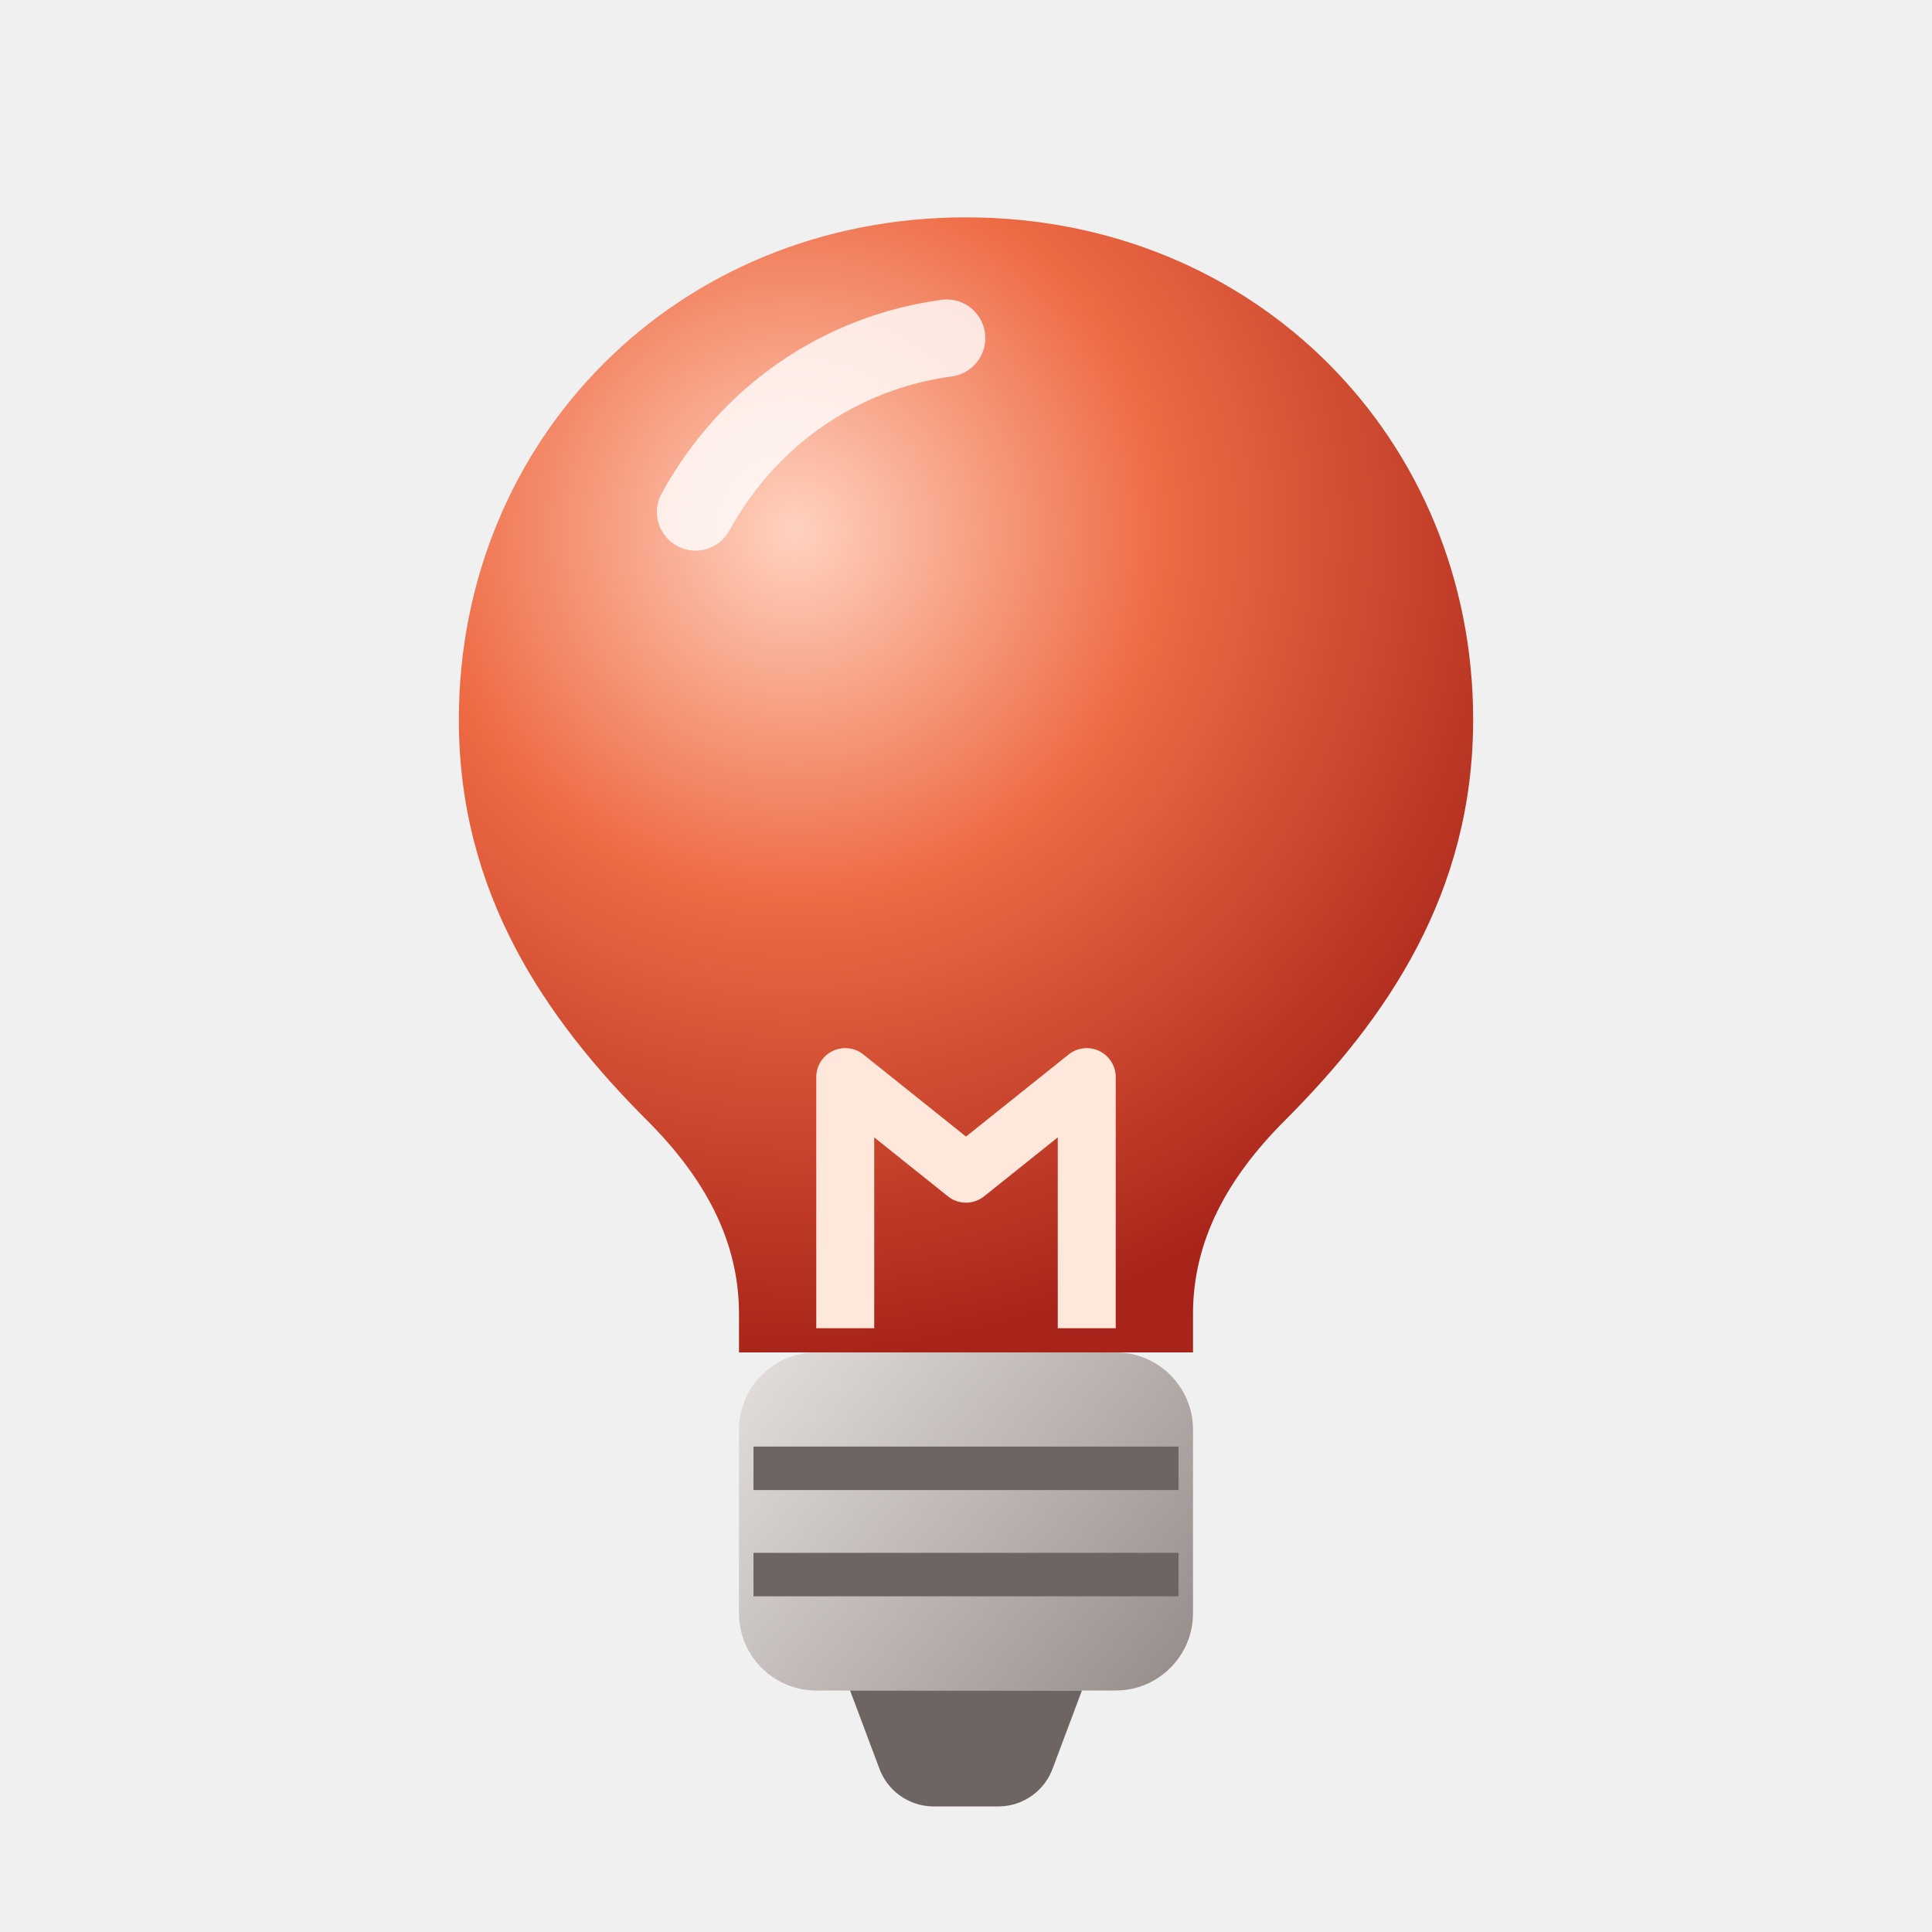
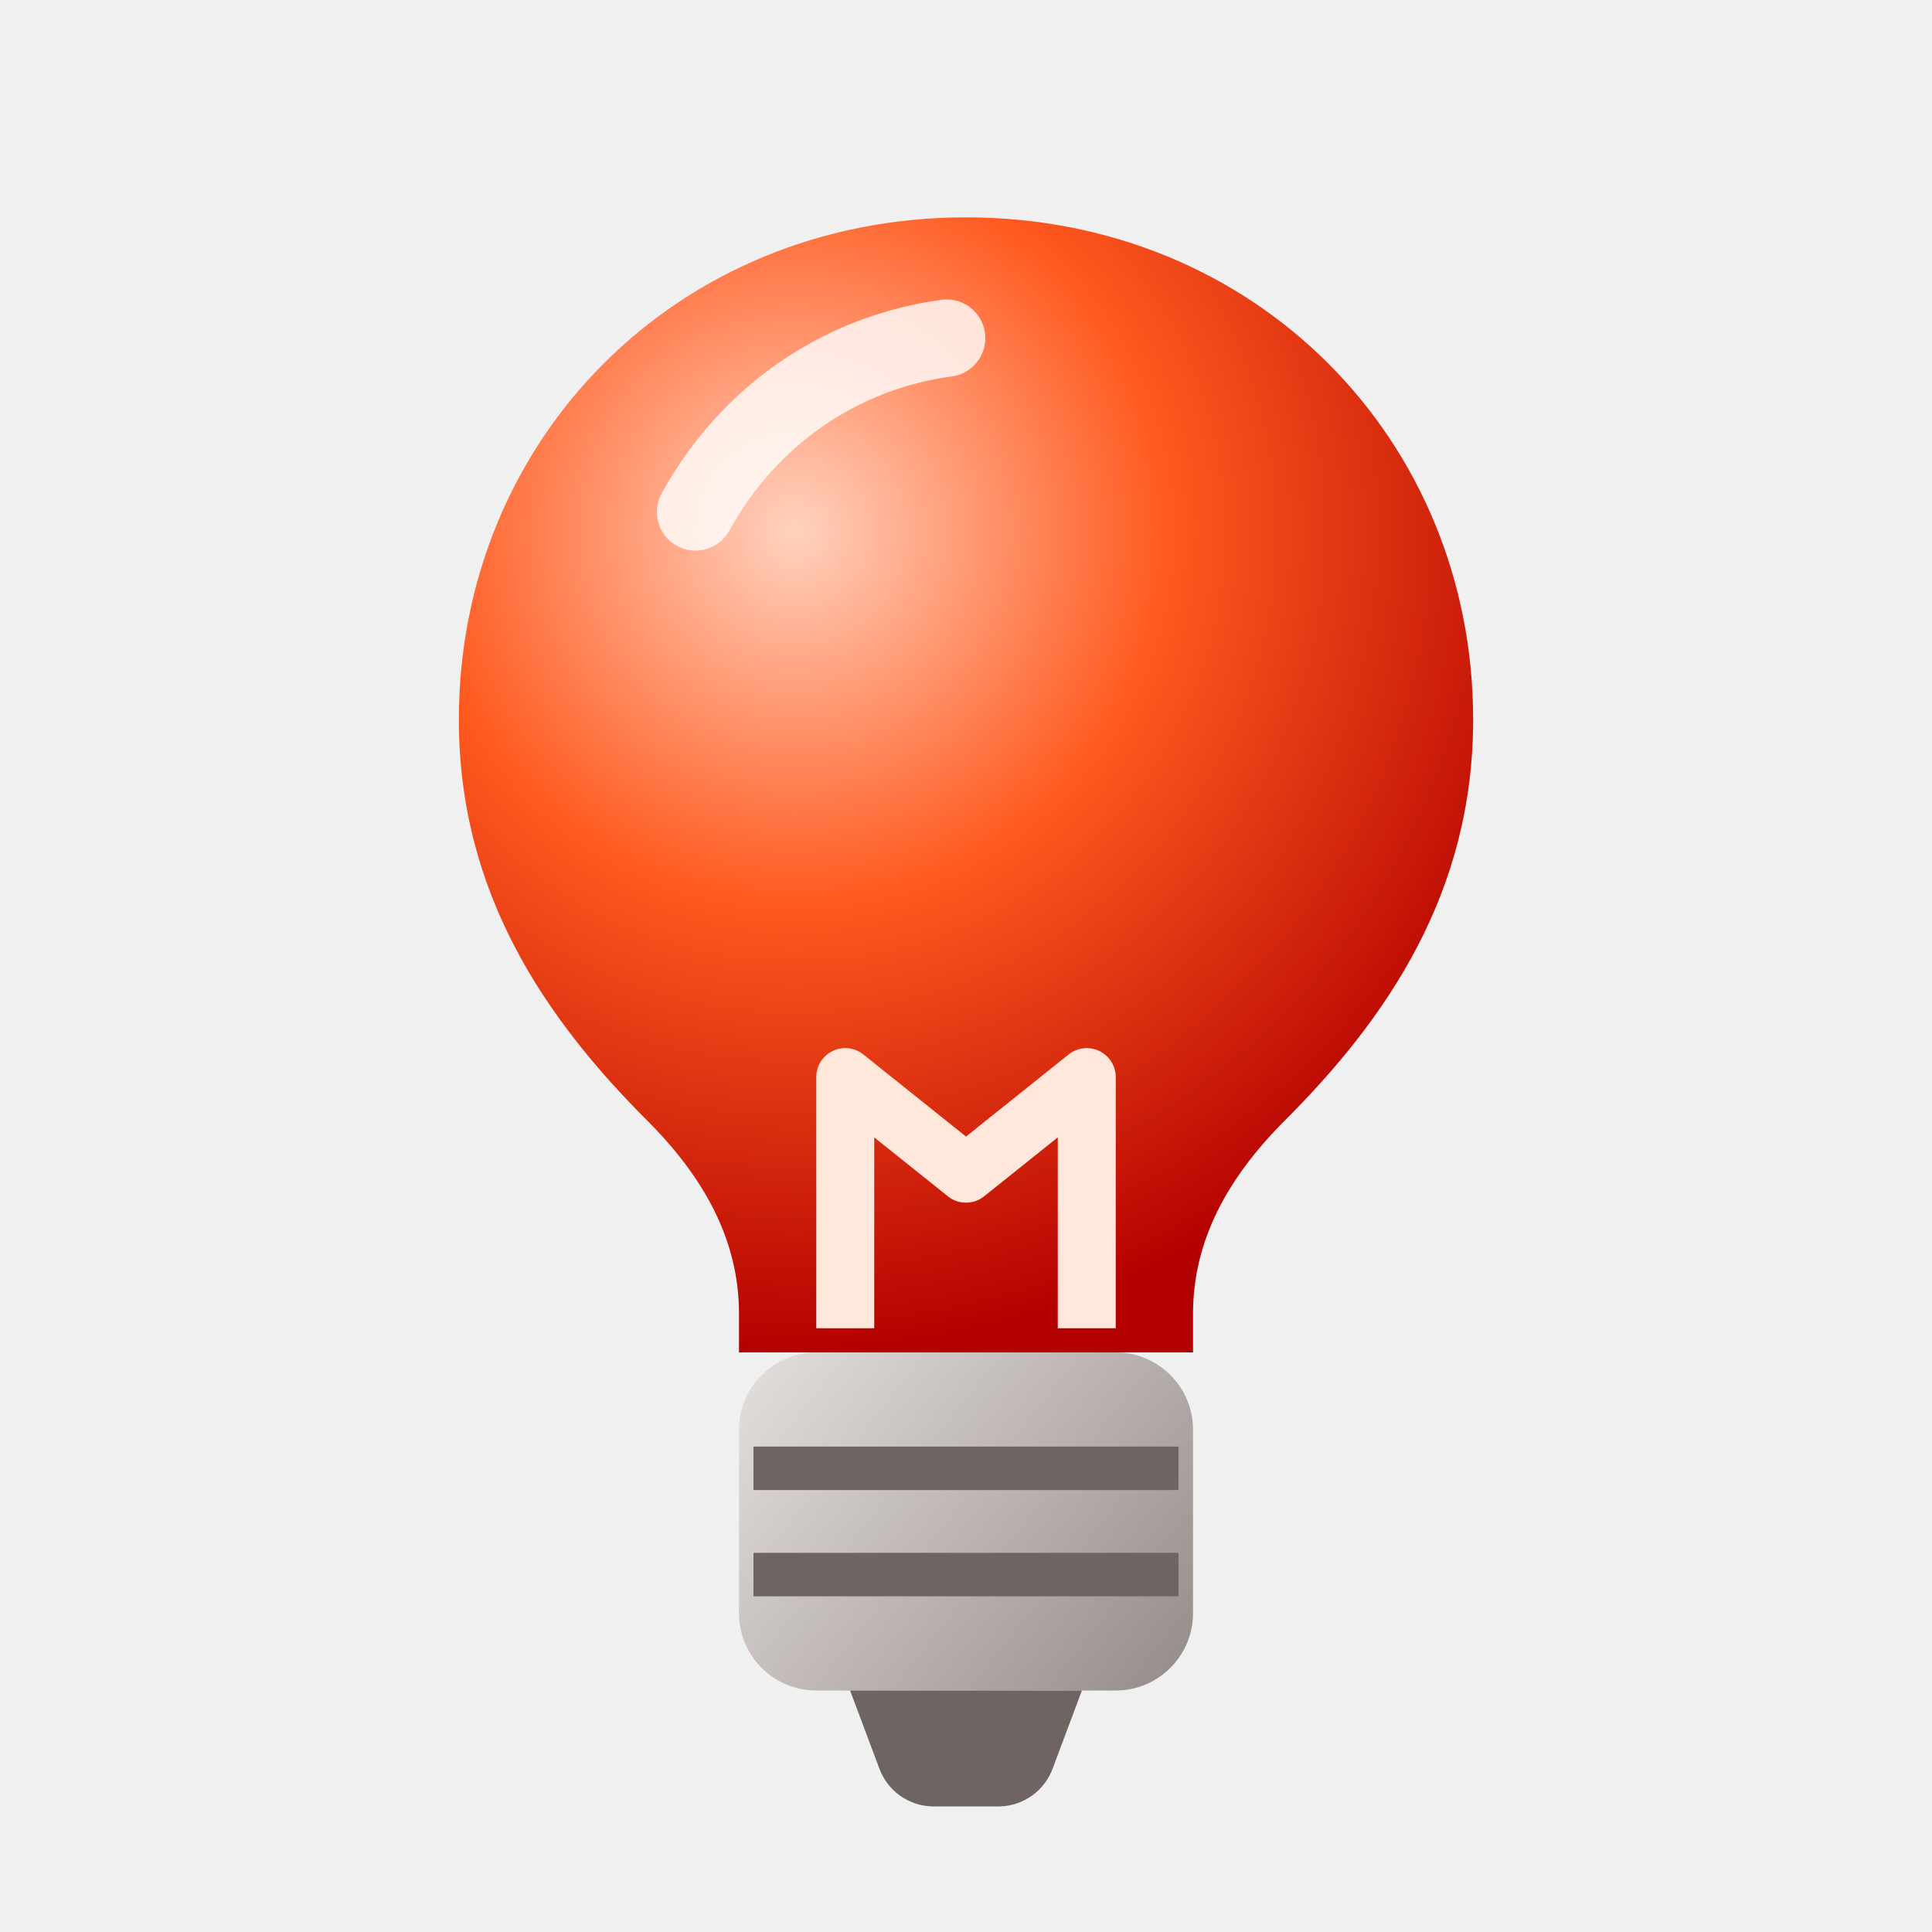
<svg xmlns="http://www.w3.org/2000/svg" width="40" height="40" viewBox="0 0 40 40" fill="none">
  <defs>
    <radialGradient id="b1" cx="0" cy="0" r="1" gradientTransform="translate(16.5 11) rotate(60) scale(17)" gradientUnits="userSpaceOnUse">
      <stop stop-color="#FFD2BF" />
-       <stop offset=".45" stop-color="#EE6A43" />
-       <stop offset="1" stop-color="#A8241A" />
+       <stop offset=".45" stop-color="#FF5A1F" />
+       <stop offset="1" stop-color="#B30000" />
    </radialGradient>
    <linearGradient id="b2" x1="15" y1="28" x2="25" y2="36" gradientUnits="userSpaceOnUse">
      <stop stop-color="#E6E1DF" />
      <stop offset="1" stop-color="#8E8582" />
    </linearGradient>
  </defs>
  <path d="M20 4.5c-6 0-10.5 4.6-10.5 10.4 0 3.6 1.8 6.2 3.9 8.3 1.2 1.2 1.9 2.5 1.9 4V28h9.4v-.8c0-1.5.7-2.8 1.9-4 2.1-2.1 3.9-4.7 3.9-8.3C30.5 9.1 26 4.5 20 4.5Z" fill="url(#b1)" />
  <path d="M14.4 10.6c1.1-2 3-3.3 5.2-3.6" stroke="#fff" stroke-opacity=".8" stroke-width="1.6" stroke-linecap="round" />
  <path d="M17.5 27.5v-5.2l2.5 2 2.5-2v5.2" stroke="#FFE7DC" stroke-width="1.2" stroke-linejoin="round" />
  <rect x="15.3" y="28" width="9.4" height="7" rx="1.6" fill="url(#b2)" />
  <path d="M15.6 30.4h8.8M15.6 32.6h8.8" stroke="#6E6563" stroke-width=".9" />
  <path d="M17.6 35h4.8l-.6 1.6a1.2 1.2 0 0 1-1.1.8h-1.4a1.2 1.2 0 0 1-1.1-.8L17.6 35Z" fill="#6E6563" />
</svg>
